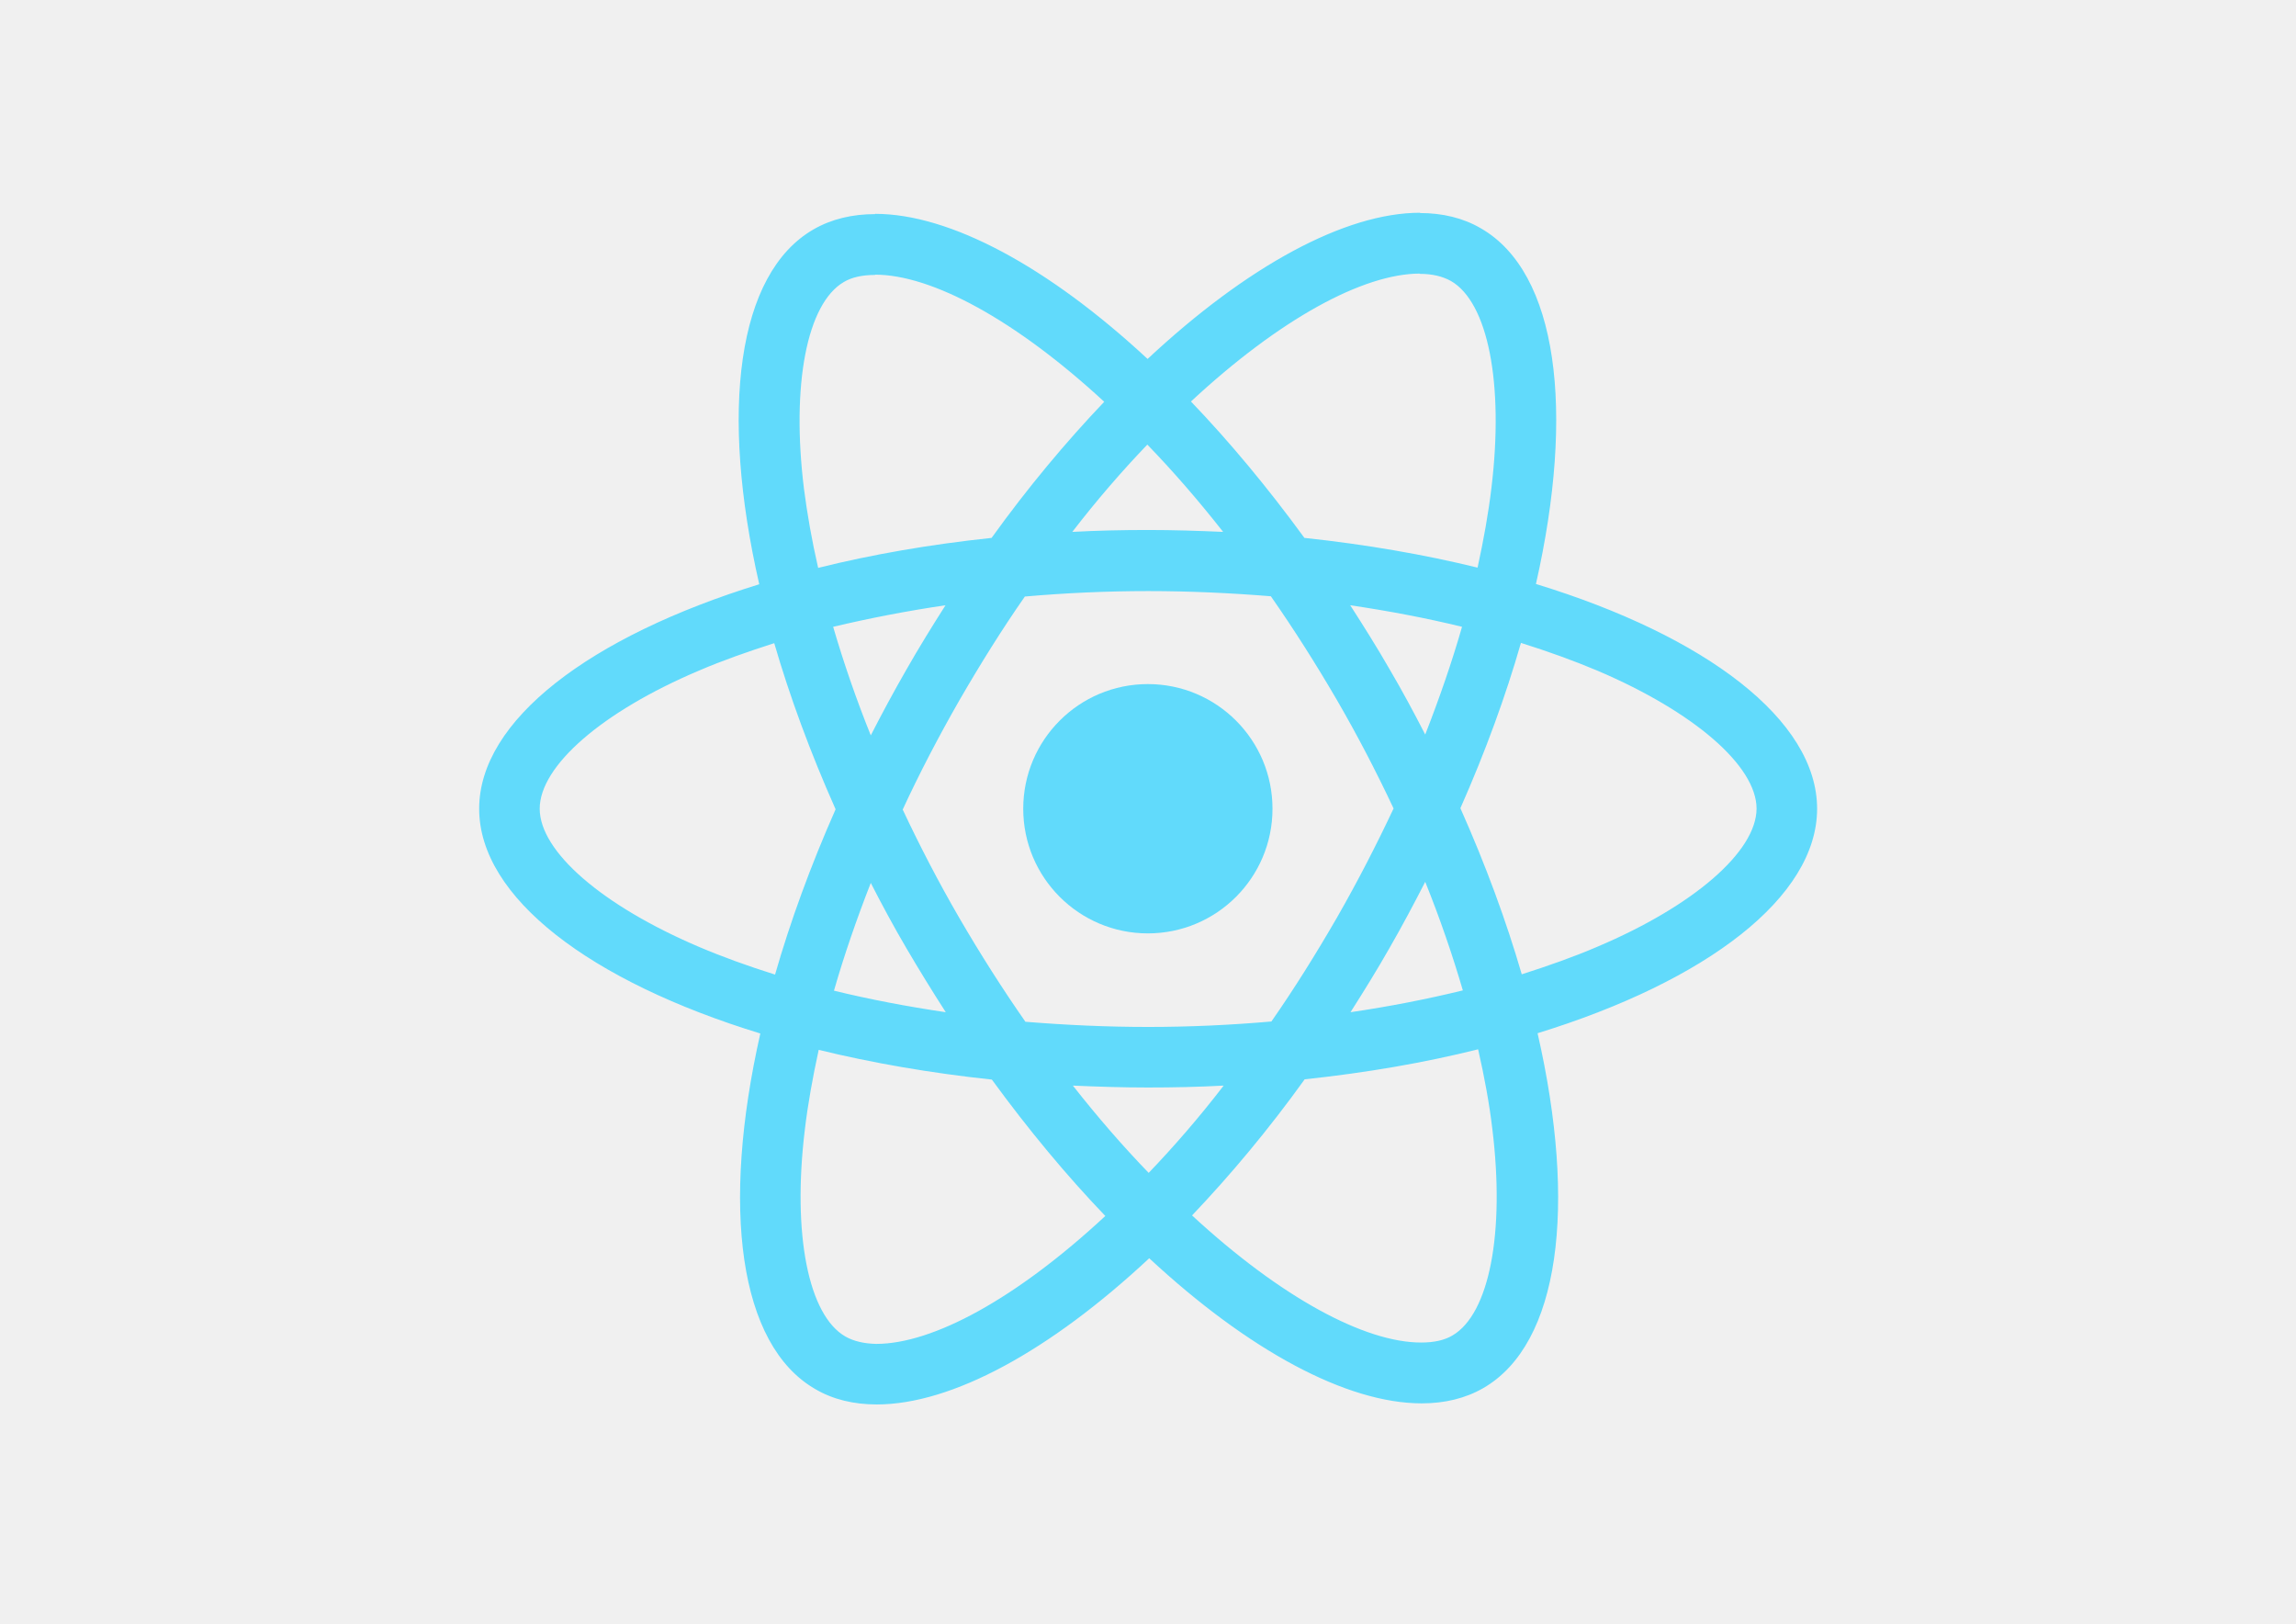
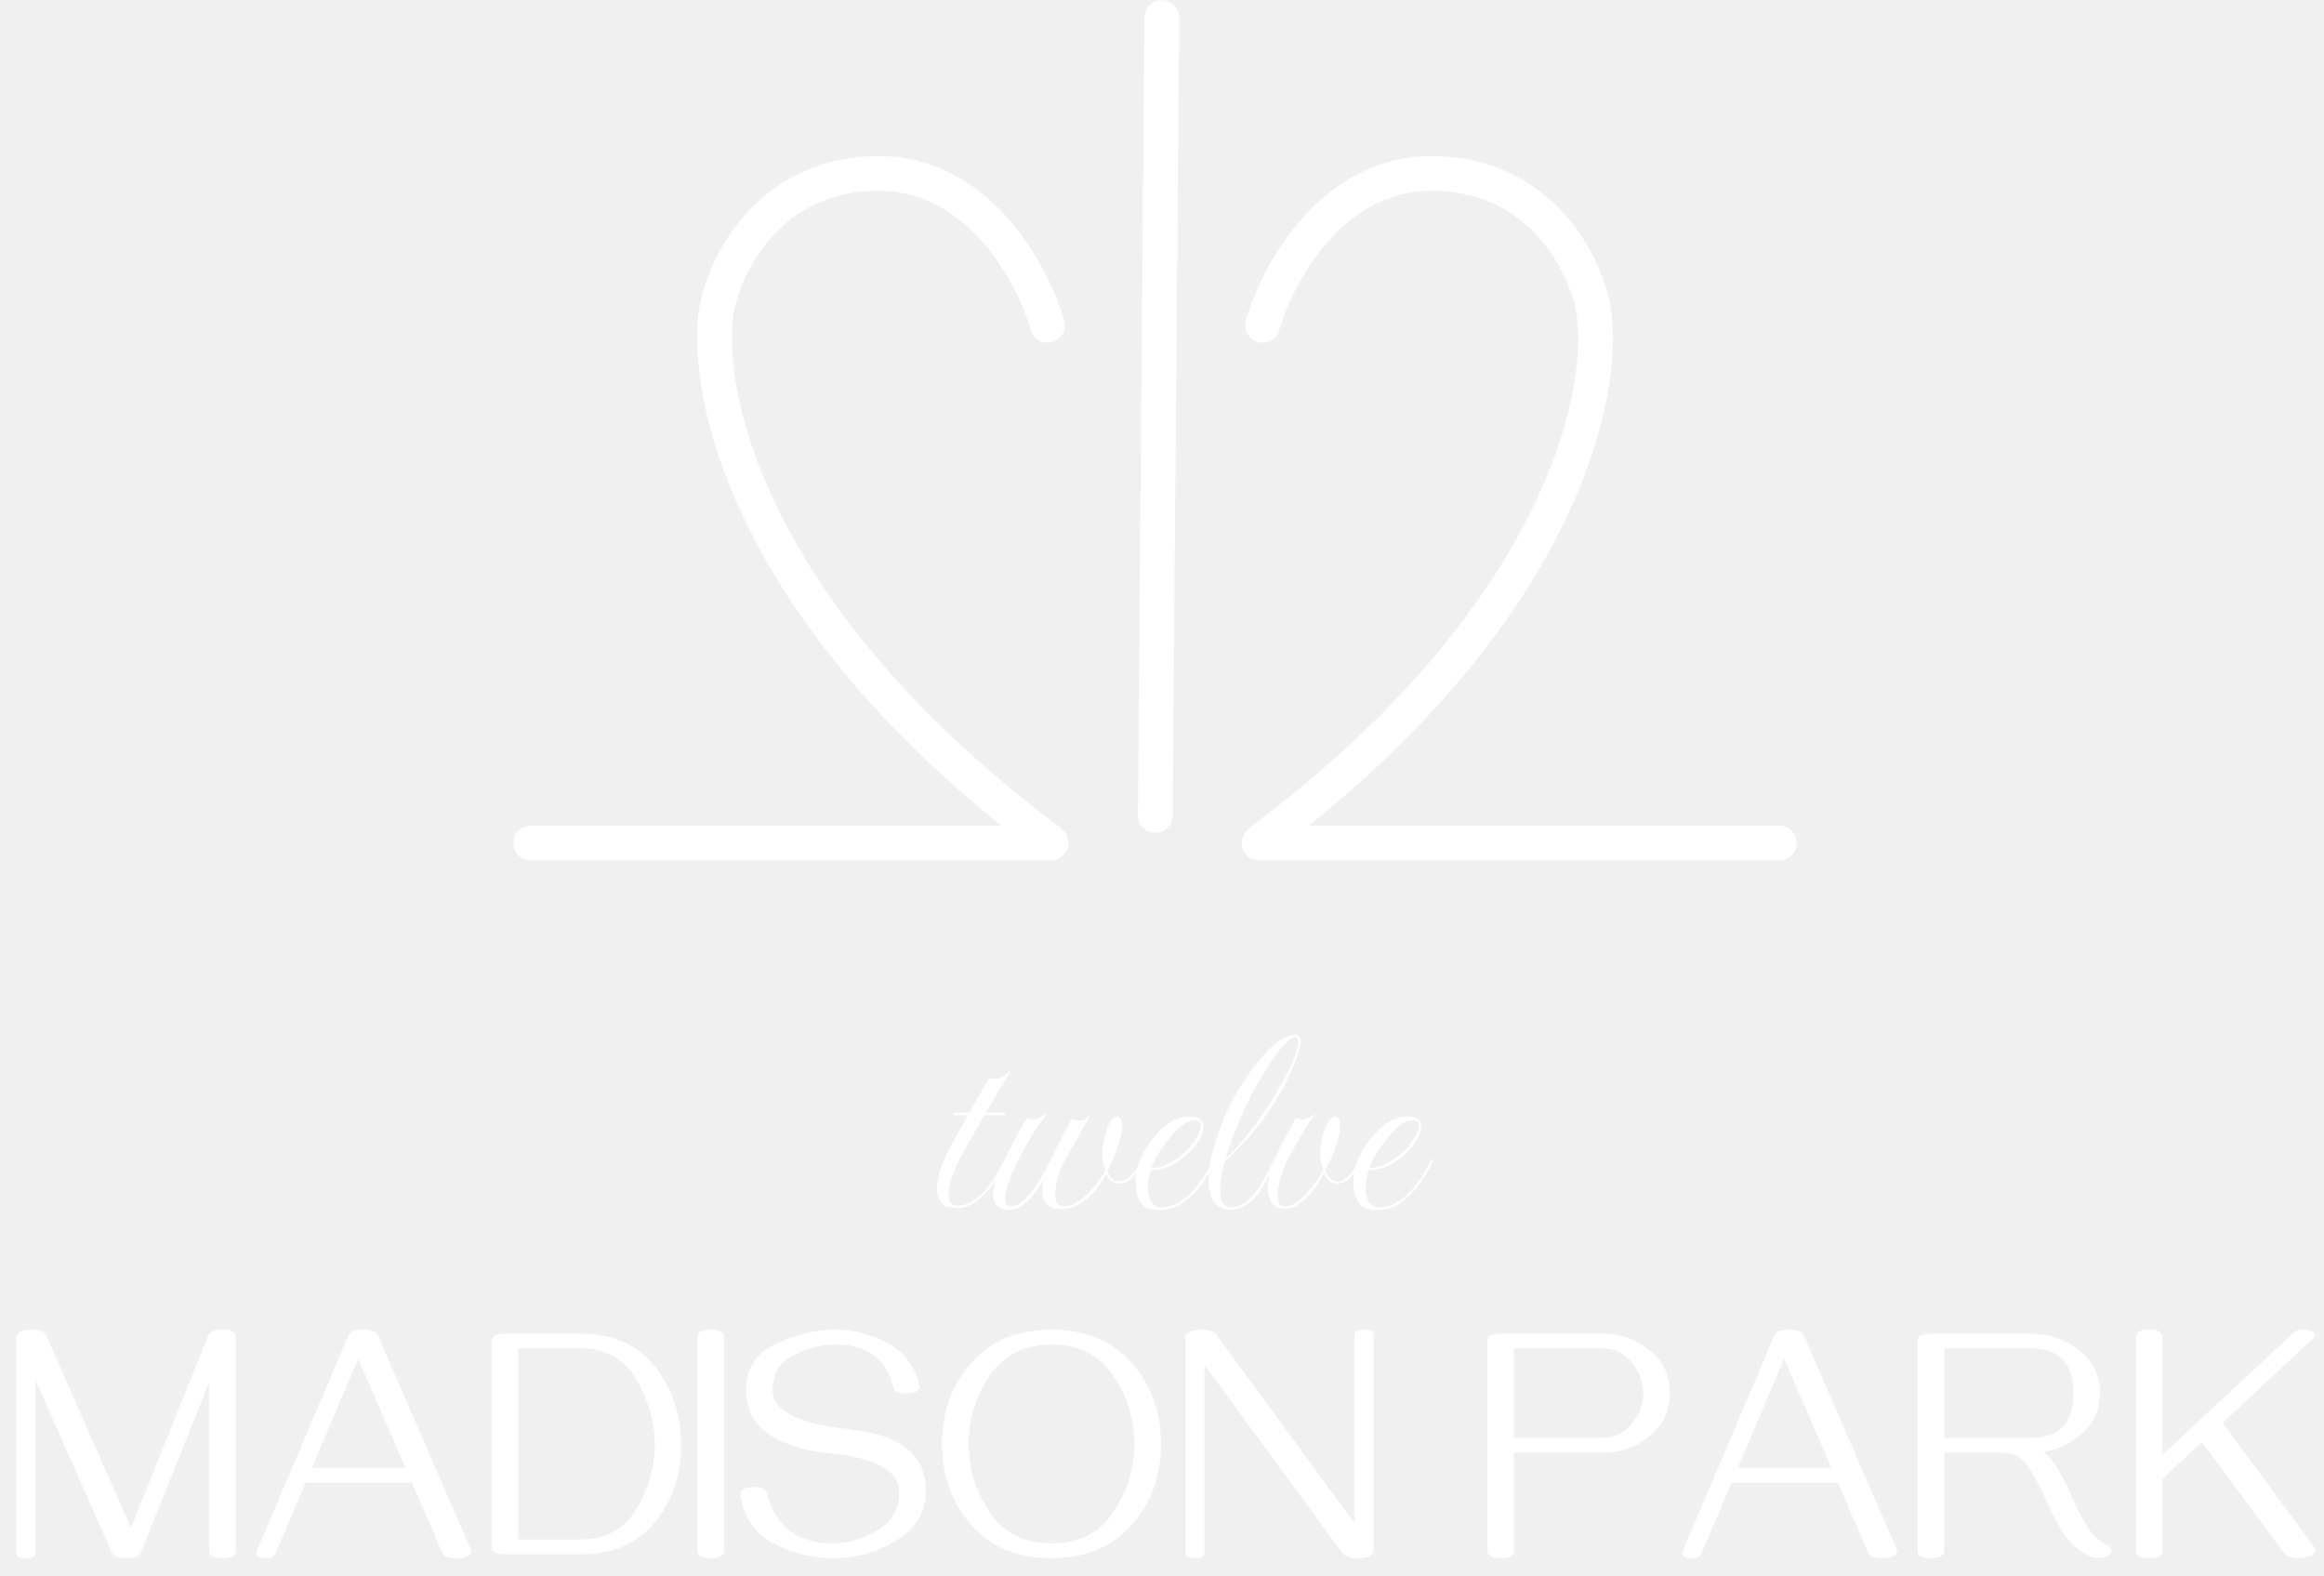
- <svg xmlns="http://www.w3.org/2000/svg" viewBox="0 0 841.9 595.3">
-   <g fill="#61DAFB">
-     <path d="M666.3 296.5c0-32.5-40.7-63.3-103.1-82.4 14.4-63.6 8-114.2-20.2-130.4-6.5-3.8-14.1-5.6-22.4-5.6v22.3c4.6 0 8.3.9 11.4 2.6 13.6 7.8 19.5 37.5 14.9 75.7-1.1 9.4-2.9 19.3-5.1 29.4-19.6-4.8-41-8.5-63.5-10.9-13.5-18.5-27.5-35.3-41.6-50 32.6-30.3 63.2-46.9 84-46.9V78c-27.5 0-63.5 19.6-99.9 53.6-36.4-33.8-72.4-53.2-99.9-53.2v22.3c20.7 0 51.4 16.5 84 46.6-14 14.7-28 31.4-41.3 49.9-22.6 2.4-44 6.1-63.6 11-2.3-10-4-19.7-5.2-29-4.7-38.2 1.1-67.9 14.6-75.8 3-1.8 6.9-2.6 11.5-2.6V78.5c-8.4 0-16 1.8-22.6 5.6-28.1 16.2-34.4 66.7-19.9 130.1-62.2 19.2-102.7 49.9-102.7 82.3 0 32.5 40.7 63.3 103.1 82.4-14.4 63.6-8 114.2 20.2 130.4 6.5 3.8 14.1 5.6 22.5 5.6 27.5 0 63.5-19.6 99.9-53.6 36.4 33.8 72.4 53.2 99.9 53.2 8.4 0 16-1.8 22.6-5.6 28.1-16.2 34.4-66.7 19.9-130.1 62-19.1 102.5-49.9 102.5-82.3zm-130.2-66.7c-3.7 12.9-8.3 26.2-13.5 39.5-4.1-8-8.4-16-13.1-24-4.6-8-9.5-15.8-14.4-23.4 14.2 2.1 27.9 4.7 41 7.9zm-45.8 106.5c-7.8 13.5-15.8 26.3-24.1 38.2-14.9 1.3-30 2-45.2 2-15.1 0-30.2-.7-45-1.9-8.3-11.9-16.4-24.6-24.2-38-7.6-13.1-14.5-26.4-20.8-39.8 6.2-13.4 13.2-26.8 20.7-39.9 7.8-13.5 15.8-26.3 24.1-38.2 14.9-1.3 30-2 45.2-2 15.1 0 30.2.7 45 1.9 8.3 11.9 16.4 24.6 24.2 38 7.6 13.1 14.5 26.4 20.8 39.8-6.3 13.4-13.2 26.8-20.7 39.9zm32.3-13c5.4 13.4 10 26.8 13.8 39.8-13.1 3.2-26.9 5.9-41.2 8 4.9-7.7 9.8-15.6 14.4-23.7 4.6-8 8.9-16.1 13-24.1zM421.2 430c-9.3-9.6-18.6-20.3-27.8-32 9 .4 18.2.7 27.5.7 9.4 0 18.7-.2 27.8-.7-9 11.7-18.3 22.4-27.5 32zm-74.4-58.9c-14.2-2.1-27.9-4.7-41-7.9 3.7-12.9 8.3-26.2 13.5-39.5 4.1 8 8.4 16 13.1 24 4.7 8 9.5 15.8 14.4 23.4zM420.7 163c9.3 9.6 18.6 20.3 27.8 32-9-.4-18.2-.7-27.5-.7-9.4 0-18.7.2-27.8.7 9-11.7 18.3-22.4 27.5-32zm-74 58.9c-4.9 7.7-9.8 15.6-14.4 23.7-4.6 8-8.9 16-13 24-5.4-13.4-10-26.8-13.8-39.8 13.1-3.1 26.9-5.8 41.2-7.9zm-90.5 125.2c-35.4-15.1-58.3-34.9-58.3-50.6 0-15.7 22.9-35.6 58.3-50.6 8.6-3.7 18-7 27.7-10.1 5.7 19.6 13.2 40 22.5 60.9-9.2 20.8-16.6 41.1-22.2 60.6-9.9-3.1-19.3-6.5-28-10.2zM310 490c-13.6-7.8-19.5-37.5-14.9-75.7 1.1-9.4 2.9-19.3 5.1-29.4 19.6 4.8 41 8.5 63.5 10.9 13.5 18.5 27.5 35.3 41.6 50-32.6 30.3-63.2 46.9-84 46.9-4.5-.1-8.3-1-11.3-2.7zm237.2-76.2c4.7 38.2-1.1 67.9-14.6 75.8-3 1.8-6.9 2.6-11.5 2.6-20.7 0-51.4-16.5-84-46.6 14-14.7 28-31.4 41.3-49.9 22.6-2.4 44-6.1 63.6-11 2.3 10.1 4.1 19.8 5.2 29.1zm38.5-66.7c-8.6 3.7-18 7-27.7 10.1-5.7-19.6-13.2-40-22.5-60.9 9.2-20.8 16.6-41.1 22.2-60.6 9.9 3.1 19.3 6.5 28.1 10.2 35.4 15.1 58.3 34.9 58.3 50.6-.1 15.7-23 35.6-58.4 50.6zM320.8 78.4z" />
-     <circle cx="420.9" cy="296.5" r="45.7" />
-     <path d="M520.5 78.1z" />
-   </g>
+ <svg xmlns="http://www.w3.org/2000/svg" width="335" height="227" viewBox="0 0 335 227" fill="none">
+   <line x1="167.479" y1="2.521" x2="166.529" y2="117.521" stroke="white" stroke-width="5" stroke-linecap="round" />
+   <line x1="151.5" y1="121.5" x2="76.5" y2="121.5" stroke="white" stroke-width="5" stroke-linecap="round" />
+   <line x1="256.5" y1="121.5" x2="181.5" y2="121.5" stroke="white" stroke-width="5" stroke-linecap="round" />
+   <path d="M151 46.886C148.935 39.591 141.171 25 126.635 25C112.098 25 105.331 36.205 103.542 43.5C100.926 54.277 106.399 87.574 151 121" stroke="white" stroke-width="5" stroke-linecap="round" />
+   <path d="M182 46.886C184.065 39.591 191.829 25 206.365 25C220.902 25 227.669 36.205 229.458 43.5C232.074 54.277 226.601 87.574 182 121" stroke="white" stroke-width="5" stroke-linecap="round" />
+   <path d="M32.062 224.562C30.781 224.562 30.141 224.219 30.141 223.531V199.227L20.297 223.766C20.094 224.297 19.406 224.562 18.234 224.562C17.062 224.562 16.359 224.297 16.125 223.766L5.109 198.852V223.906C5.109 224.344 4.648 224.562 3.727 224.562C2.805 224.562 2.344 224.344 2.344 223.906V192.711C2.344 191.992 3.125 191.633 4.688 191.633C5.75 191.633 6.406 191.898 6.656 192.43L18.867 220.18L30.047 192.43C30.266 191.898 30.922 191.633 32.016 191.633C33.312 191.602 33.961 191.961 33.961 192.711V223.531C33.961 224.219 33.328 224.562 32.062 224.562ZM67.922 223.531C67.922 224.219 67.203 224.562 65.766 224.562C64.656 224.562 63.984 224.289 63.75 223.742L59.367 213.664H44.062L39.656 224.023C39.484 224.383 39.047 224.562 38.344 224.562C37.391 224.562 36.914 224.328 36.914 223.859C36.914 223.844 36.93 223.773 36.961 223.648L50.25 192.406C50.453 191.891 51.188 191.633 52.453 191.633C53.547 191.633 54.219 191.906 54.469 192.453L67.781 223.109C67.875 223.328 67.922 223.469 67.922 223.531ZM58.453 211.531L51.633 195.828L44.953 211.531H58.453ZM72.773 192.195H83.695C88.336 192.195 91.906 193.781 94.406 196.953C96.922 200.125 98.18 203.859 98.18 208.156C98.195 212.484 96.945 216.211 94.43 219.336C91.93 222.445 88.352 224 83.695 224H72.773C71.508 224 70.875 223.648 70.875 222.945V193.25C70.875 192.547 71.508 192.195 72.773 192.195ZM83.695 194.328H74.695V221.867H83.695C87.336 221.867 90.031 220.383 91.781 217.414C93.531 214.43 94.398 211.344 94.383 208.156C94.383 205 93.508 201.906 91.758 198.875C90.023 195.844 87.336 194.328 83.695 194.328ZM104.367 223.508C104.367 224.211 103.734 224.562 102.469 224.562C101.188 224.562 100.547 224.211 100.547 223.508V192.688C100.547 191.984 101.188 191.633 102.469 191.633C103.734 191.633 104.367 191.984 104.367 192.688V223.508ZM133.453 214.859C133.453 217.875 132.055 220.25 129.258 221.984C126.477 223.703 123.406 224.562 120.047 224.562C117.219 224.562 114.445 223.898 111.727 222.57C109.023 221.227 107.391 219.023 106.828 215.961C106.766 215.617 106.734 215.406 106.734 215.328C106.734 214.641 107.391 214.297 108.703 214.297C109.766 214.297 110.375 214.602 110.531 215.211C111.797 220.07 115.023 222.477 120.211 222.43C122.305 222.398 124.398 221.766 126.492 220.531C128.586 219.281 129.633 217.461 129.633 215.07C129.633 213.352 128.594 212.008 126.516 211.039C124.984 210.32 123.055 209.836 120.727 209.586C119.32 209.445 117.836 209.219 116.273 208.906C114.727 208.578 113.305 208.078 112.008 207.406C109.039 205.875 107.555 203.523 107.555 200.352C107.555 197.195 109.023 194.953 111.961 193.625C114.898 192.297 117.672 191.633 120.281 191.633C122.891 191.633 125.375 192.234 127.734 193.438C130.109 194.641 131.672 196.578 132.422 199.25C132.516 199.578 132.562 199.781 132.562 199.859C132.562 200.5 131.898 200.82 130.57 200.82C129.508 200.82 128.898 200.508 128.742 199.883C127.805 195.805 124.992 193.766 120.305 193.766C118.336 193.766 116.352 194.281 114.352 195.312C112.367 196.328 111.375 198 111.375 200.328C111.375 201.969 112.523 203.297 114.82 204.312C115.883 204.766 117 205.109 118.172 205.344C119.344 205.578 120.32 205.734 121.102 205.812C122.648 205.969 124.219 206.219 125.812 206.562C127.406 206.906 128.812 207.469 130.031 208.25C132.312 209.75 133.453 211.953 133.453 214.859ZM151.57 191.633C156.43 191.633 160.273 193.219 163.102 196.391C165.93 199.562 167.344 203.461 167.344 208.086C167.344 212.727 165.93 216.633 163.102 219.805C160.273 222.977 156.43 224.562 151.57 224.562C146.711 224.562 142.867 222.977 140.039 219.805C137.211 216.633 135.797 212.727 135.797 208.086C135.797 203.461 137.211 199.562 140.039 196.391C142.867 193.219 146.711 191.633 151.57 191.633ZM151.57 193.766C147.633 193.766 144.656 195.273 142.641 198.289C140.625 201.289 139.617 204.555 139.617 208.086C139.617 211.617 140.625 214.891 142.641 217.906C144.656 220.922 147.633 222.43 151.57 222.43C155.508 222.43 158.484 220.922 160.5 217.906C162.516 214.891 163.523 211.617 163.523 208.086C163.523 204.555 162.516 201.289 160.5 198.289C158.484 195.273 155.508 193.766 151.57 193.766ZM195.633 224.562C194.586 224.562 193.875 224.312 193.5 223.812L173.625 196.695V223.836C173.625 224.32 173.164 224.562 172.242 224.562C171.32 224.562 170.859 224.32 170.859 223.836V192.945C170.859 192.07 171.641 191.633 173.203 191.633C174.266 191.633 174.984 191.883 175.359 192.383L195.234 219.5V192.383C195.234 191.883 195.695 191.633 196.617 191.633C197.539 191.633 198 191.883 198 192.383V223.297C198 224.141 197.211 224.562 195.633 224.562ZM218.227 223.484C218.227 224.203 217.594 224.562 216.328 224.562C215.047 224.562 214.406 224.203 214.406 223.484V193.273C214.406 192.555 215.047 192.195 216.328 192.195H231.07C233.523 192.195 235.742 192.977 237.727 194.539C239.711 196.086 240.703 198.164 240.703 200.773C240.703 203.367 239.711 205.445 237.727 207.008C235.742 208.57 233.523 209.352 231.07 209.352H218.227V223.484ZM218.227 194.328V207.219H231.07C232.727 207.219 234.109 206.539 235.219 205.18C236.328 203.82 236.883 202.352 236.883 200.773C236.883 199.195 236.328 197.727 235.219 196.367C234.109 195.008 232.727 194.328 231.07 194.328H218.227ZM273.469 223.531C273.469 224.219 272.75 224.562 271.312 224.562C270.203 224.562 269.531 224.289 269.297 223.742L264.914 213.664H249.609L245.203 224.023C245.031 224.383 244.594 224.562 243.891 224.562C242.938 224.562 242.461 224.328 242.461 223.859C242.461 223.844 242.477 223.773 242.508 223.648L255.797 192.406C256 191.891 256.734 191.633 258 191.633C259.094 191.633 259.766 191.906 260.016 192.453L273.328 223.109C273.422 223.328 273.469 223.469 273.469 223.531ZM264 211.531L257.18 195.828L250.5 211.531H264ZM278.32 224.562C277.055 224.562 276.422 224.203 276.422 223.484V193.273C276.422 192.555 277.055 192.195 278.32 192.195H292.828C295.297 192.195 297.555 192.969 299.602 194.516C301.664 196.047 302.695 198.133 302.695 200.773C302.695 203.055 301.875 204.961 300.234 206.492C298.594 208.008 296.703 208.922 294.562 209.234C295.5 210.016 296.266 210.961 296.859 212.07C297.469 213.18 298.039 214.344 298.57 215.562C299.211 216.984 299.914 218.367 300.68 219.711C301.445 221.039 302.469 222.031 303.75 222.688C304.172 222.906 304.383 223.172 304.383 223.484C304.383 223.75 304.219 223.984 303.891 224.188C303.516 224.422 303.047 224.539 302.484 224.539C301.969 224.539 301.547 224.453 301.219 224.281C299.484 223.406 298.172 222.219 297.281 220.719C296.391 219.203 295.586 217.648 294.867 216.055C294.117 214.367 293.305 212.828 292.43 211.438C291.555 210.047 290.297 209.352 288.656 209.352H280.242V223.484C280.242 224.203 279.602 224.562 278.32 224.562ZM292.828 207.219C296.859 207.219 298.875 205.07 298.875 200.773C298.875 196.477 296.859 194.328 292.828 194.328H280.242V207.219H292.828ZM331.406 224.562C330.312 224.562 329.586 224.305 329.227 223.789L317.391 207.828L311.719 213.125V223.602C311.719 224.242 311.078 224.562 309.797 224.562C308.531 224.562 307.898 224.242 307.898 223.602V192.594C307.898 191.953 308.531 191.633 309.797 191.633C311.078 191.633 311.719 191.953 311.719 192.594V209.656L330.633 192.055C330.93 191.773 331.398 191.633 332.039 191.633C332.258 191.633 332.523 191.664 332.836 191.727C333.43 191.867 333.727 192.109 333.727 192.453C333.727 192.562 333.656 192.688 333.516 192.828L320.391 205.062L333.609 222.992C333.719 223.148 333.773 223.289 333.773 223.414C333.773 223.852 333.391 224.172 332.625 224.375C332.234 224.5 331.828 224.562 331.406 224.562Z" fill="white" />
+   <path d="M137.92 174.12C136.027 174.12 135.08 173.187 135.08 171.32C135.08 169.853 135.627 168 136.72 165.76C136.773 165.653 137.027 165.187 137.48 164.36C137.96 163.507 138.64 162.293 139.52 160.72H137.44L137.36 160.64L137.4 160.4L137.44 160.36H139.72L142.6 155.32C142.84 155.427 143.12 155.48 143.44 155.48C143.813 155.48 144.213 155.347 144.64 155.08C145.093 154.84 145.4 154.573 145.56 154.28L145.68 154.32L142.08 160.36H144.84L144.88 160.4V160.64L144.8 160.72H141.88L139.16 165.52C137.533 168.373 136.72 170.573 136.72 172.12C136.72 173.213 137.147 173.76 138 173.76C139.333 173.76 140.68 173.013 142.04 171.52C142.413 171.12 142.853 170.52 143.36 169.72C143.867 168.92 144.293 168.16 144.64 167.44C144.693 167.307 144.76 167.267 144.84 167.32C144.947 167.347 144.973 167.427 144.92 167.56C144.52 168.36 144.093 169.12 143.64 169.84C143.213 170.56 142.72 171.227 142.16 171.84C140.773 173.36 139.36 174.12 137.92 174.12ZM145.438 174.36C143.918 174.36 143.158 173.587 143.158 172.04C143.158 170.333 144.784 166.693 148.038 161.12H148.118C148.304 161.253 148.531 161.32 148.798 161.32C149.358 161.32 150.051 161.053 150.878 160.52L150.918 160.6C149.851 161.773 148.611 163.707 147.198 166.4C145.651 169.333 144.878 171.44 144.878 172.72C144.878 173.493 145.184 173.88 145.798 173.88C146.678 173.88 147.731 173.053 148.958 171.4C149.784 170.28 150.518 169.053 151.158 167.72C151.531 167 151.984 166.107 152.518 165.04C153.078 163.947 153.731 162.693 154.478 161.28L154.558 161.24C154.904 161.427 155.251 161.52 155.598 161.52C156.238 161.52 156.731 161.253 157.078 160.72L157.158 160.8L153.878 166.52C152.704 168.573 152.118 170.467 152.118 172.2C152.118 173.32 152.491 173.88 153.238 173.88C155.184 173.88 157.238 172.133 159.398 168.64C159.078 168.16 158.918 167.373 158.918 166.28C158.918 165.96 158.931 165.64 158.958 165.32C159.011 164.973 159.064 164.627 159.118 164.28C159.251 163.587 159.451 162.933 159.718 162.32C160.118 161.387 160.544 160.92 160.998 160.92C161.504 160.92 161.758 161.36 161.758 162.24C161.758 162.987 161.571 163.92 161.198 165.04C160.851 166.16 160.331 167.387 159.638 168.72C159.718 169.067 159.904 169.413 160.198 169.76C160.518 170.107 160.878 170.28 161.278 170.28C162.424 170.28 163.464 169.333 164.398 167.44C164.478 167.28 164.558 167.227 164.638 167.28C164.744 167.333 164.758 167.427 164.678 167.56C164.171 168.547 163.651 169.293 163.118 169.8C162.611 170.307 162.011 170.56 161.318 170.56C160.491 170.56 159.878 170.093 159.478 169.16C159.131 169.827 158.744 170.453 158.318 171.04C157.891 171.6 157.424 172.107 156.918 172.56C155.691 173.68 154.398 174.24 153.038 174.24C151.171 174.24 150.238 173.387 150.238 171.68C150.238 171.387 150.264 171.08 150.318 170.76C150.371 170.413 150.451 170.067 150.558 169.72C148.904 172.813 147.198 174.36 145.438 174.36ZM167.163 174.4C165.856 174.4 164.95 174.04 164.443 173.32C163.936 172.573 163.683 171.533 163.683 170.2C163.683 168.28 164.483 166.28 166.083 164.2C167.79 162.013 169.563 160.92 171.403 160.92C172.763 160.92 173.443 161.387 173.443 162.32C173.443 163.467 172.816 164.667 171.563 165.92C169.776 167.733 167.896 168.64 165.923 168.64C165.603 169.467 165.443 170.293 165.443 171.12C165.443 172.027 165.616 172.733 165.963 173.24C166.31 173.747 166.816 174 167.483 174C168.176 174 168.896 173.813 169.643 173.44C170.39 173.04 171.03 172.573 171.563 172.04C172.016 171.587 172.523 170.973 173.083 170.2C173.67 169.4 174.256 168.427 174.843 167.28C174.923 167.147 175.003 167.08 175.083 167.08C175.243 167.08 175.243 167.213 175.083 167.48C174.63 168.387 174.136 169.253 173.603 170.08C173.096 170.907 172.416 171.707 171.563 172.48C171.056 172.987 170.416 173.44 169.643 173.84C168.87 174.213 168.043 174.4 167.163 174.4ZM165.963 168.36C167.43 168.36 169.07 167.573 170.883 166V165.96C171.39 165.533 171.87 164.947 172.323 164.2C172.856 163.373 173.123 162.667 173.123 162.08C173.123 161.653 172.803 161.44 172.163 161.44C171.15 161.44 169.923 162.347 168.483 164.16C167.816 164.96 167.283 165.707 166.883 166.4C166.483 167.093 166.176 167.747 165.963 168.36ZM177.475 174.32C175.315 174.32 174.235 172.893 174.235 170.04C174.235 168.333 174.608 166.347 175.355 164.08C175.701 163.04 176.075 162.04 176.475 161.08C176.875 160.12 177.301 159.227 177.755 158.4C178.315 157.387 178.901 156.427 179.515 155.52C180.128 154.587 180.781 153.707 181.475 152.88C183.475 150.4 185.181 149.16 186.595 149.16C187.181 149.16 187.475 149.44 187.475 150C187.475 150.747 187.168 151.893 186.555 153.44C184.501 158.533 181.168 163.173 176.555 167.36C176.101 169.04 175.875 170.387 175.875 171.4C175.875 173.133 176.421 174 177.515 174C177.888 174 178.248 173.933 178.595 173.8C178.941 173.64 179.248 173.467 179.515 173.28C180.235 172.72 180.848 172.067 181.355 171.32C181.861 170.573 182.301 169.827 182.675 169.08C183.048 168.333 183.381 167.707 183.675 167.2C183.755 167.067 183.835 167.027 183.915 167.08C183.995 167.107 184.008 167.187 183.955 167.32C183.421 168.44 182.835 169.587 182.195 170.76C181.555 171.933 180.741 172.867 179.755 173.56C179.035 174.067 178.275 174.32 177.475 174.32ZM176.675 166.96C177.208 166.507 177.768 165.947 178.355 165.28C178.941 164.613 179.568 163.853 180.235 163C180.901 162.147 181.581 161.2 182.275 160.16C182.968 159.12 183.661 158 184.355 156.8C186.221 153.627 187.155 151.413 187.155 150.16C187.155 149.707 187.008 149.48 186.715 149.48C185.728 149.48 183.968 151.6 181.435 155.84C180.768 157.04 180.168 158.2 179.635 159.32C178.995 160.733 178.421 162.08 177.915 163.36C177.435 164.613 177.021 165.813 176.675 166.96ZM185.224 174.2C183.57 174.2 182.744 173.16 182.744 171.08C182.744 170.227 182.93 169.24 183.304 168.12C183.517 167.56 183.904 166.693 184.464 165.52C185.05 164.347 185.824 162.88 186.784 161.12H186.864C187.077 161.253 187.304 161.32 187.544 161.32C188.184 161.32 188.864 161.053 189.584 160.52L189.624 160.6C188.877 161.347 187.597 163.413 185.784 166.8C184.717 168.853 184.184 170.72 184.184 172.4C184.184 173.387 184.504 173.88 185.144 173.88C186.77 173.88 188.65 172.133 190.784 168.64C190.49 168.133 190.344 167.347 190.344 166.28C190.344 165.96 190.357 165.64 190.384 165.32C190.437 164.973 190.49 164.627 190.544 164.28C190.624 163.667 190.824 163.013 191.144 162.32C191.544 161.387 191.957 160.92 192.384 160.92C192.89 160.92 193.144 161.36 193.144 162.24C193.144 163.787 192.45 165.893 191.064 168.56C191.117 168.907 191.29 169.28 191.584 169.68C191.904 170.08 192.277 170.28 192.704 170.28C193.85 170.28 194.89 169.333 195.824 167.44C195.904 167.28 195.984 167.227 196.064 167.28C196.17 167.333 196.184 167.427 196.104 167.56C195.597 168.547 195.077 169.293 194.544 169.8C194.037 170.307 193.437 170.56 192.744 170.56C192.37 170.56 192.01 170.44 191.664 170.2C191.344 169.933 191.077 169.547 190.864 169.04C190.25 170.32 189.504 171.413 188.624 172.32C187.45 173.573 186.317 174.2 185.224 174.2ZM198.569 174.4C197.263 174.4 196.356 174.04 195.849 173.32C195.343 172.573 195.089 171.533 195.089 170.2C195.089 168.28 195.889 166.28 197.489 164.2C199.196 162.013 200.969 160.92 202.809 160.92C204.169 160.92 204.849 161.387 204.849 162.32C204.849 163.467 204.223 164.667 202.969 165.92C201.183 167.733 199.303 168.64 197.329 168.64C197.009 169.467 196.849 170.293 196.849 171.12C196.849 172.027 197.023 172.733 197.369 173.24C197.716 173.747 198.223 174 198.889 174C199.583 174 200.303 173.813 201.049 173.44C201.796 173.04 202.436 172.573 202.969 172.04C203.423 171.587 203.929 170.973 204.489 170.2C205.076 169.4 205.663 168.427 206.249 167.28C206.329 167.147 206.409 167.08 206.489 167.08C206.649 167.08 206.649 167.213 206.489 167.48C206.036 168.387 205.543 169.253 205.009 170.08C204.503 170.907 203.823 171.707 202.969 172.48C202.463 172.987 201.823 173.44 201.049 173.84C200.276 174.213 199.449 174.4 198.569 174.4ZM197.369 168.36C198.836 168.36 200.476 167.573 202.289 166V165.96C202.796 165.533 203.276 164.947 203.729 164.2C204.263 163.373 204.529 162.667 204.529 162.08C204.529 161.653 204.209 161.44 203.569 161.44C202.556 161.44 201.329 162.347 199.889 164.16C199.223 164.96 198.689 165.707 198.289 166.4C197.889 167.093 197.583 167.747 197.369 168.36Z" fill="white" />
</svg>
